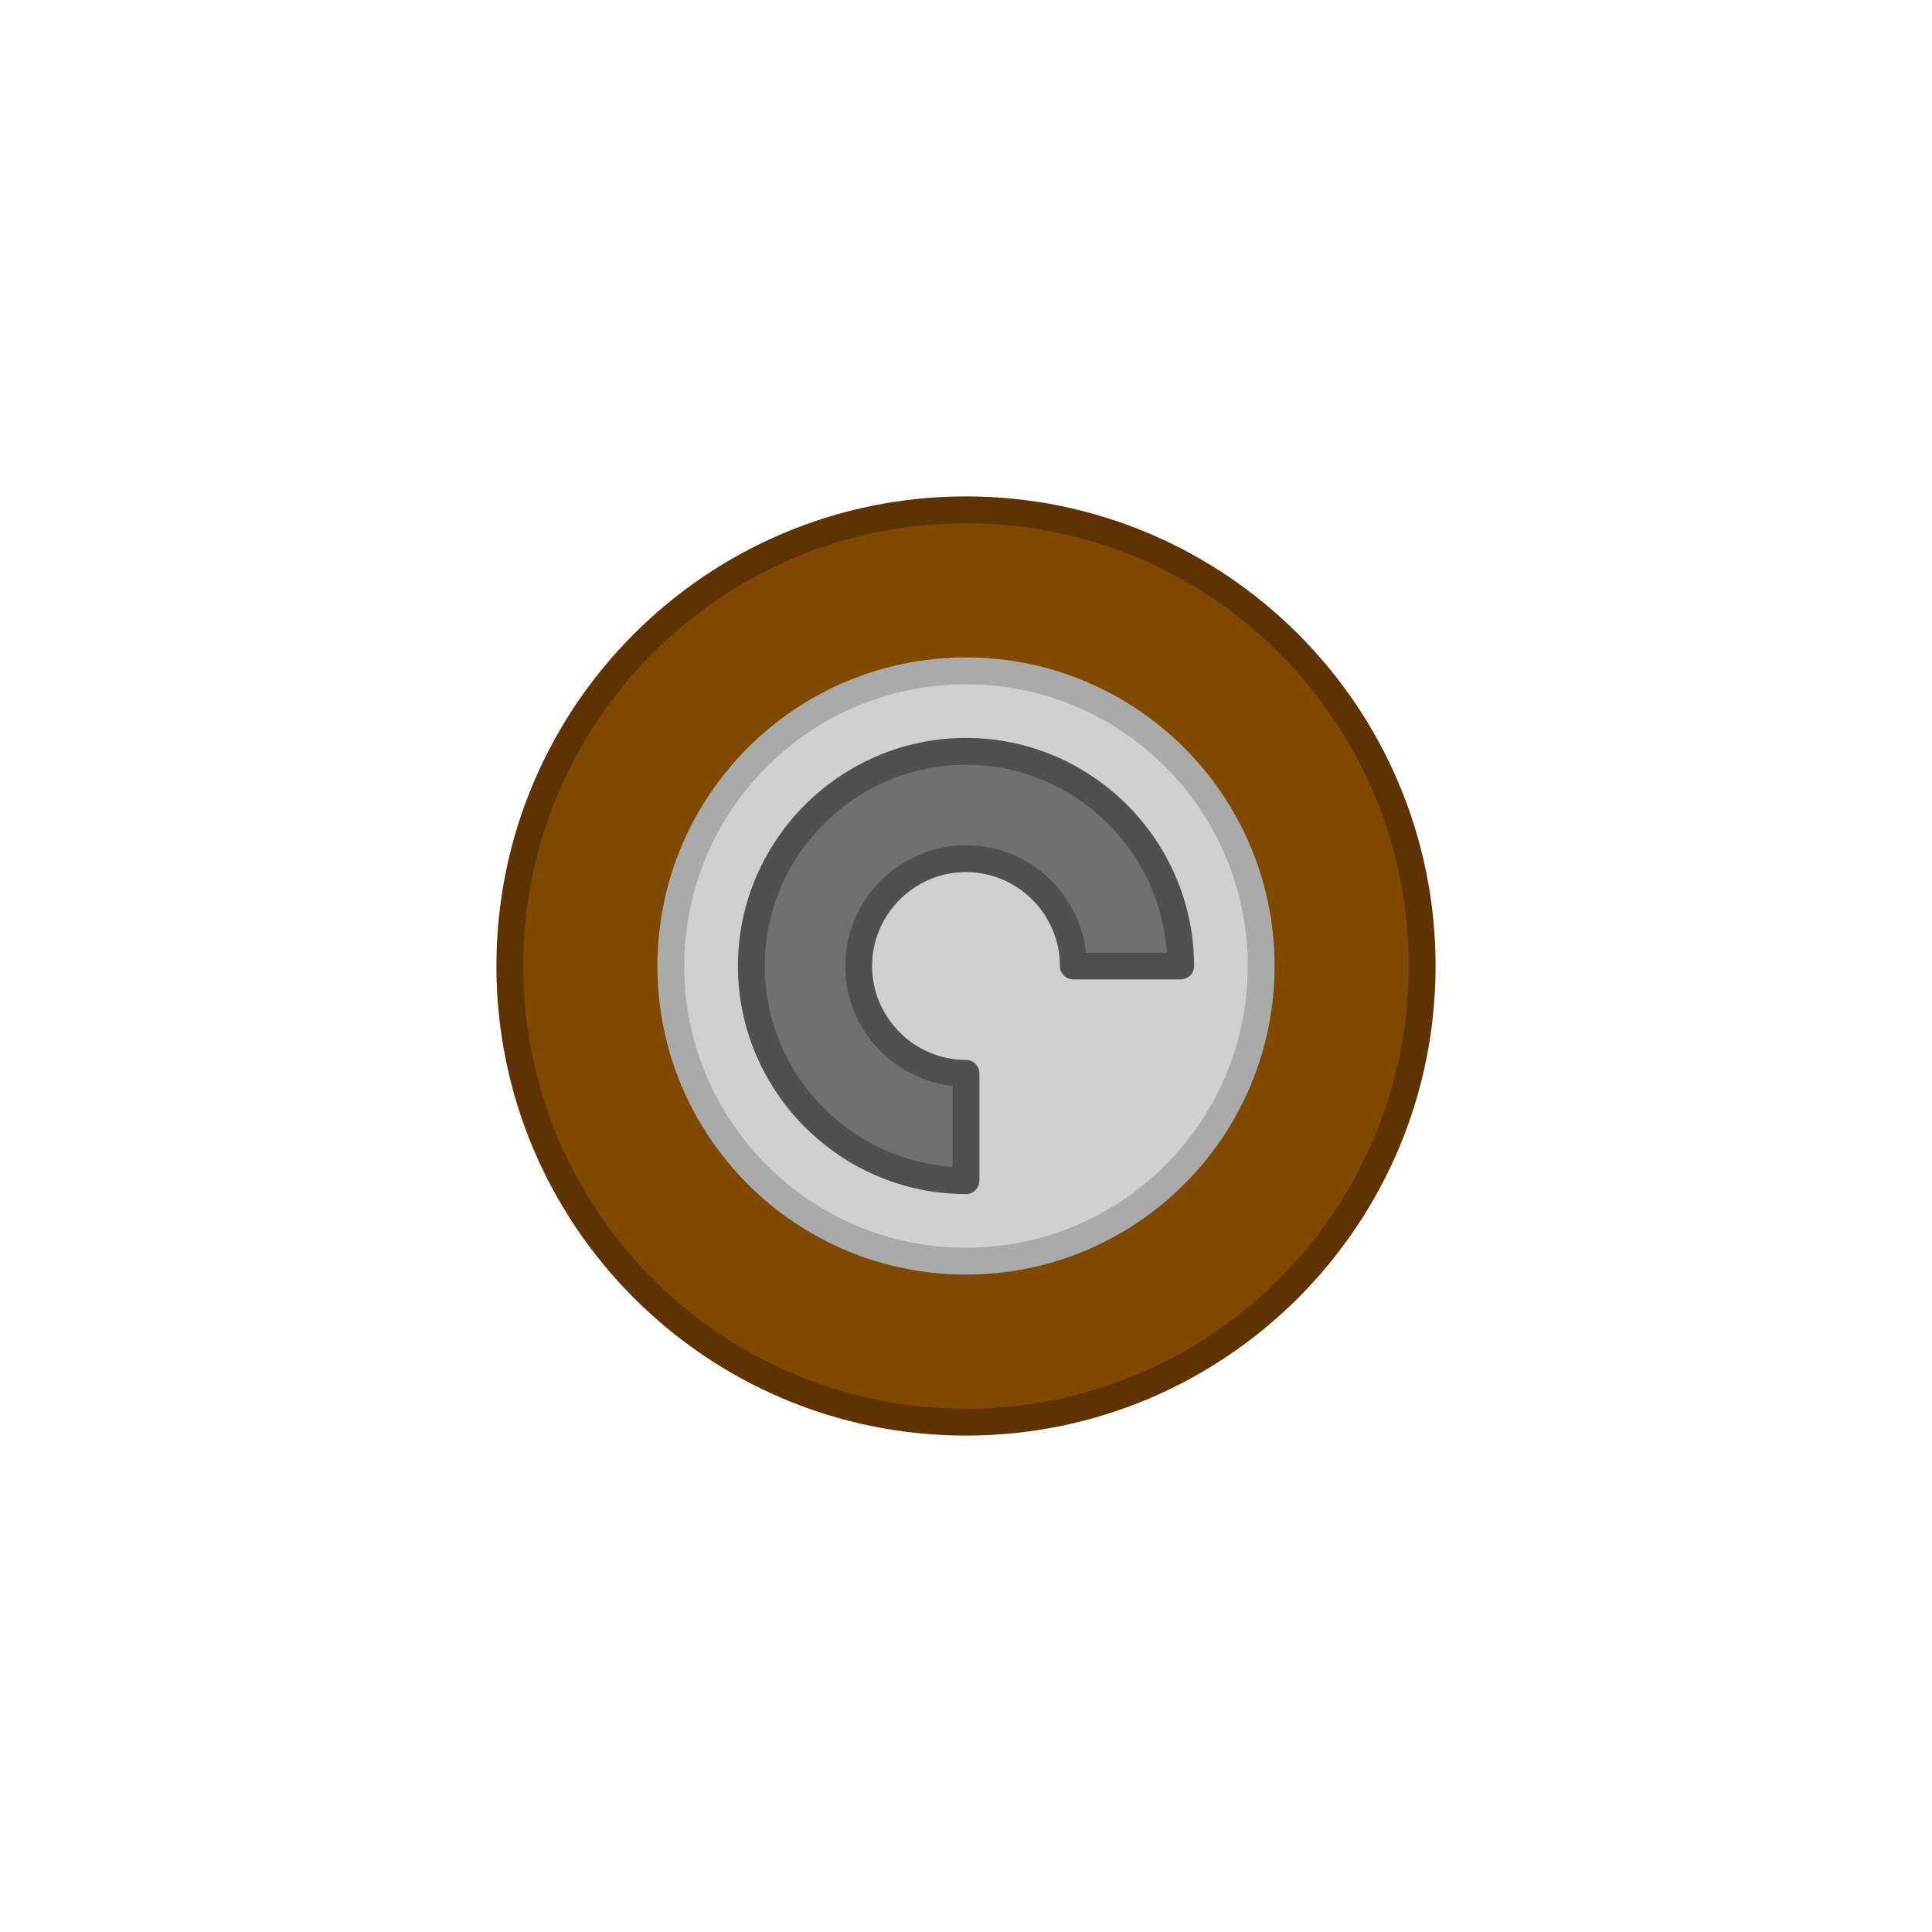
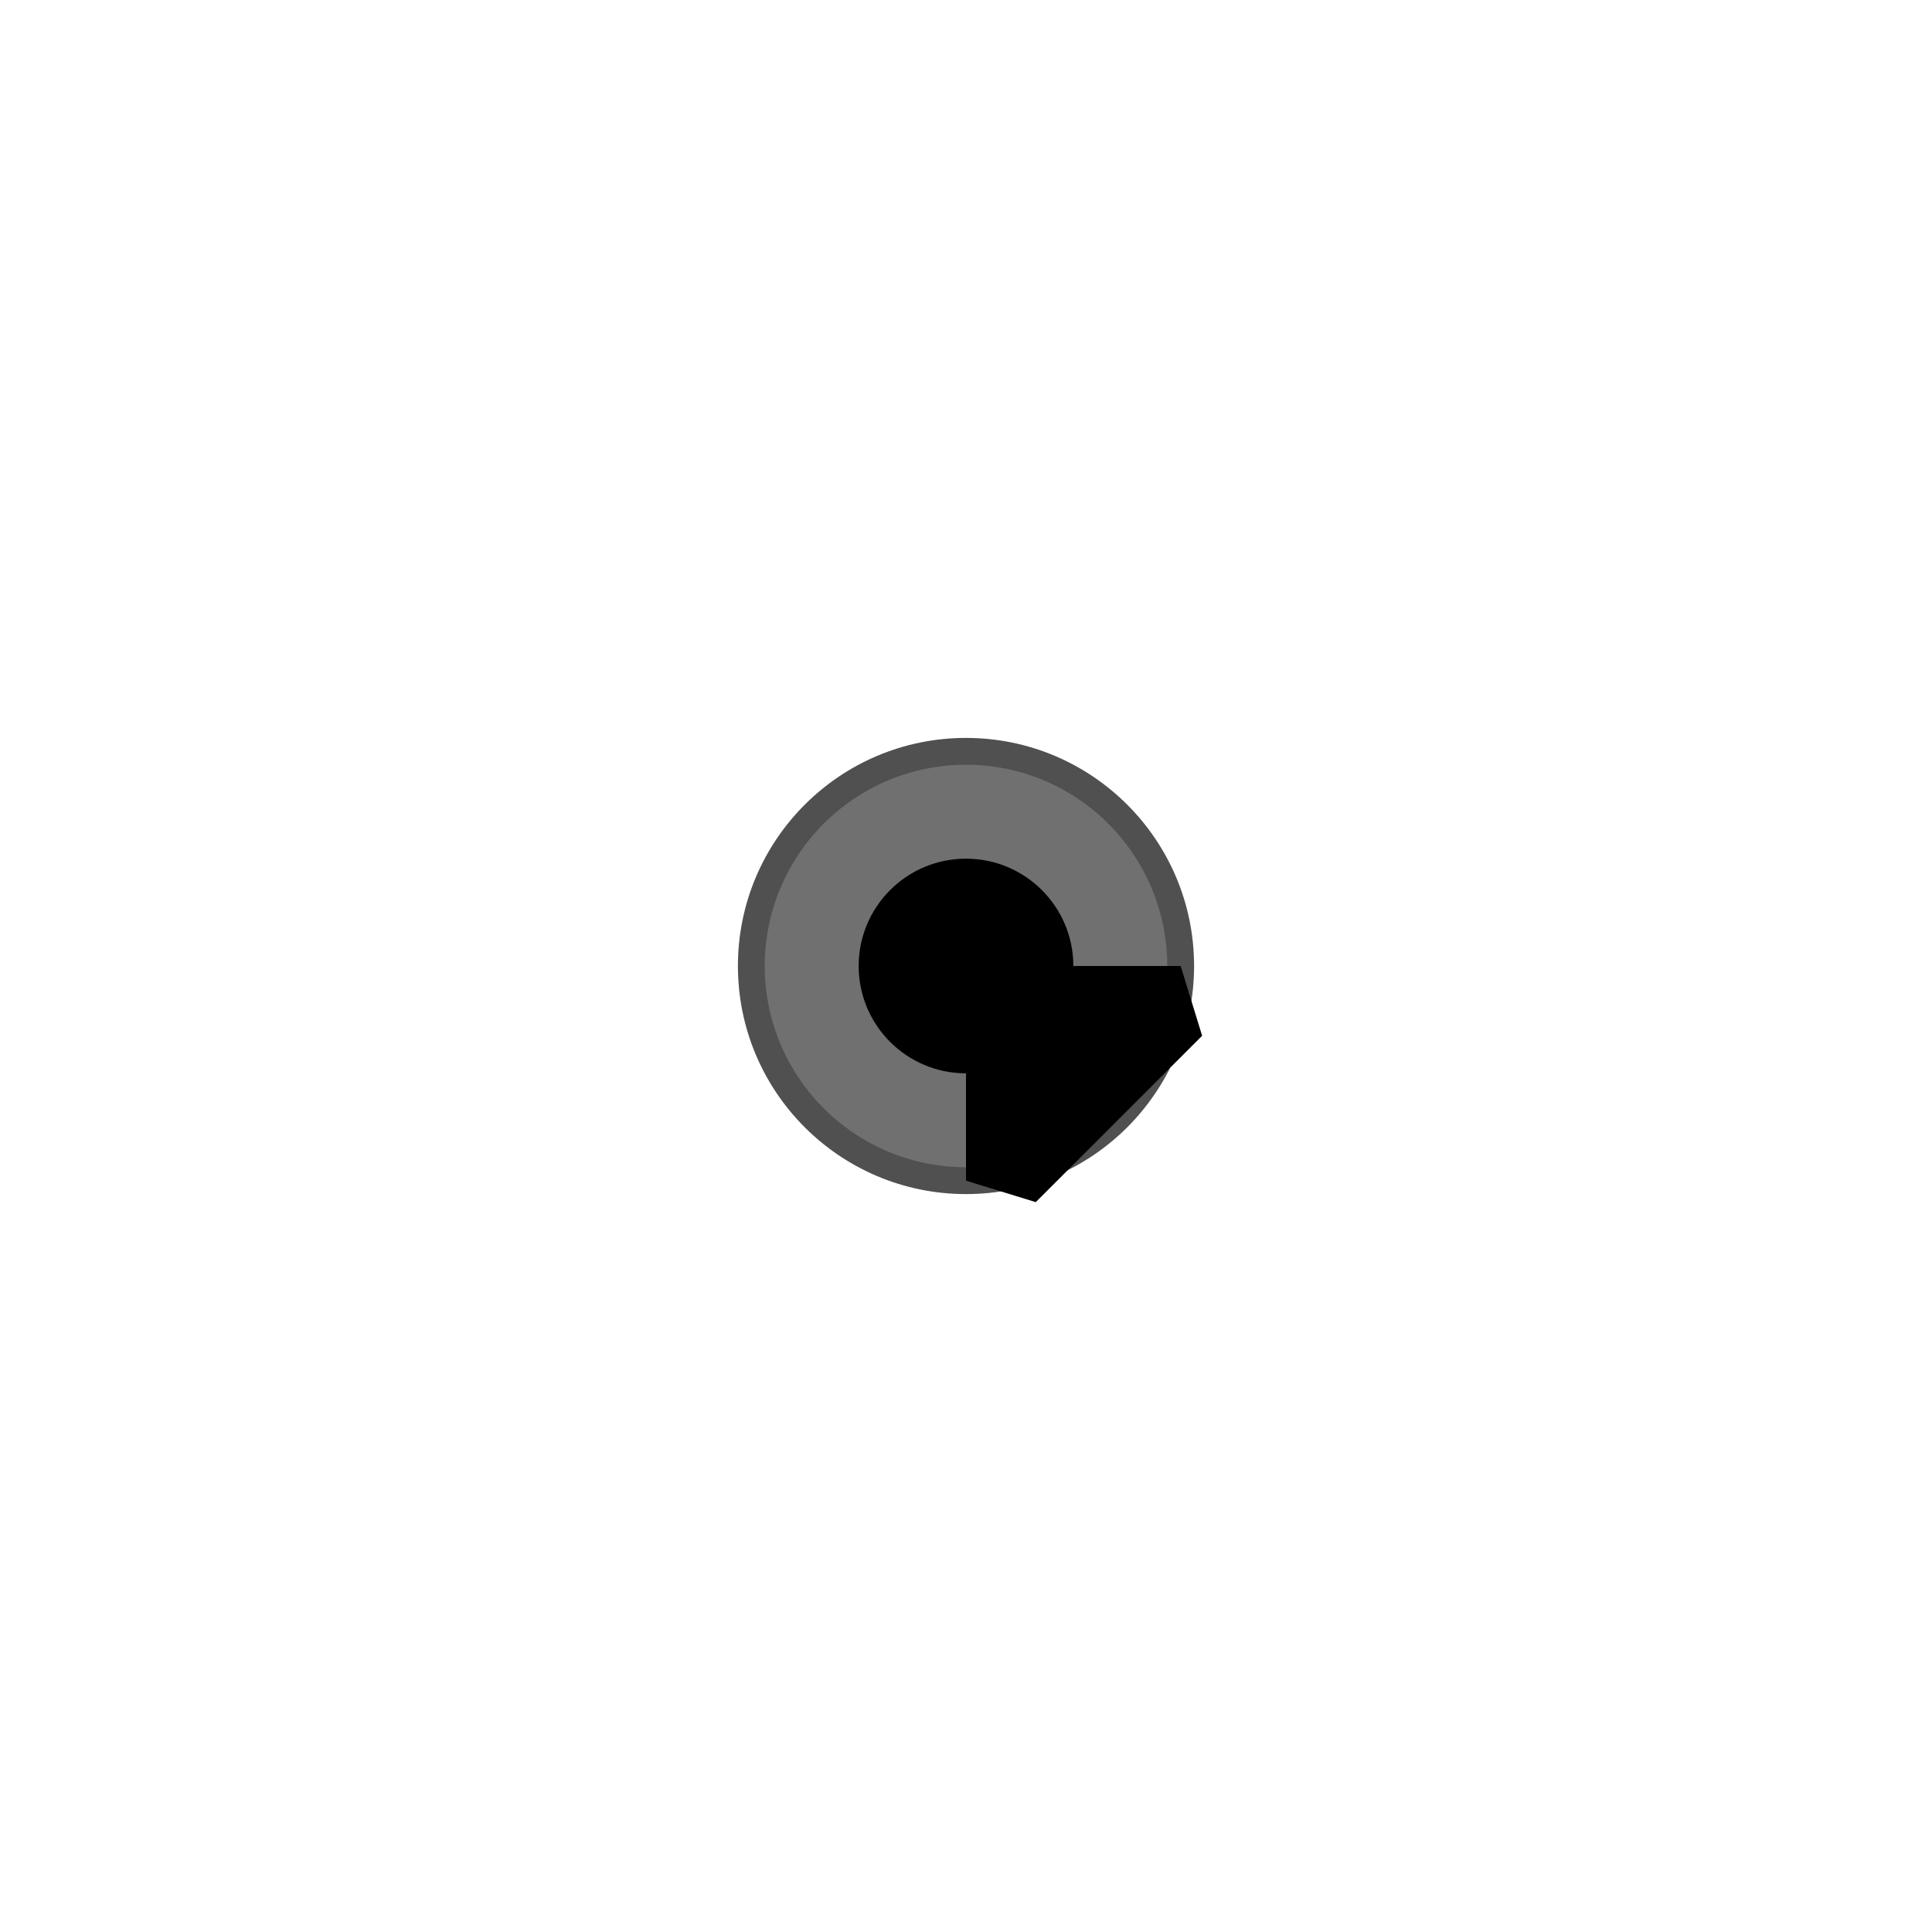
<svg xmlns="http://www.w3.org/2000/svg" width="720" height="720" stroke-width="10" stroke-linecap="round" stroke-linejoin="round">
  <style>
.sicalyme_color_brown
{
fill:
#7f4a00
;
stroke:
#5e3201
}
.sicalyme_color_white
{
fill:
#d0d0d0
;
stroke:
#aaa
}
.sicalyme_color_black
{
fill:
#707070
;
stroke:
#505050
}
.sicalyme_color_outline_black
{
fill:
#d0d0d0
;
stroke:
#505050
}
.sicalyme_color_ghost_white
{
fill:
#d0d0d0
,
stroke:
#d0d0d0
}
</style>
-   <circle r="170" cx="360" cy="360" class="sicalyme_color_brown" />
-   <circle r="110" cx="360" cy="360" class="sicalyme_color_white" />
-   <path d=" M360 400C338 400 320 382 320 360 320 338 338 320 360 320 382 320 400 338 400 360H440C440 316 404 280 360 280 316 280 280 316 280 360 280 404 316 440 360 440Z " class="sicalyme_color_black">
+   <g>
    <animateTransform attributeName="transform" attributeType="XML" type="rotate" values=" -10 360 360;10 360 360;80 360 360;100 360 360;170 360 360;190 360 360;260 360 360;280 360 360;350 360 360 " dur="4s" repeatCount="indefinite" />
-   </path>
+     <circle r="80" cx="360" cy="360" class="sicalyme_color_black" />
+     <circle r="40" cx="360" cy="360" style="sicalyme_color_outline_black" />
+     <path d=" M360 440l26 8 62-62-8-26v0h-40l-1 5-34 34-5 1 " stroke-width="9.9" style="sicalyme_color_ghost_white" />
+     <path d=" M360 400v40m80-80h-40 " style="sicalyme_color_black" />
+   </g>
</svg>
